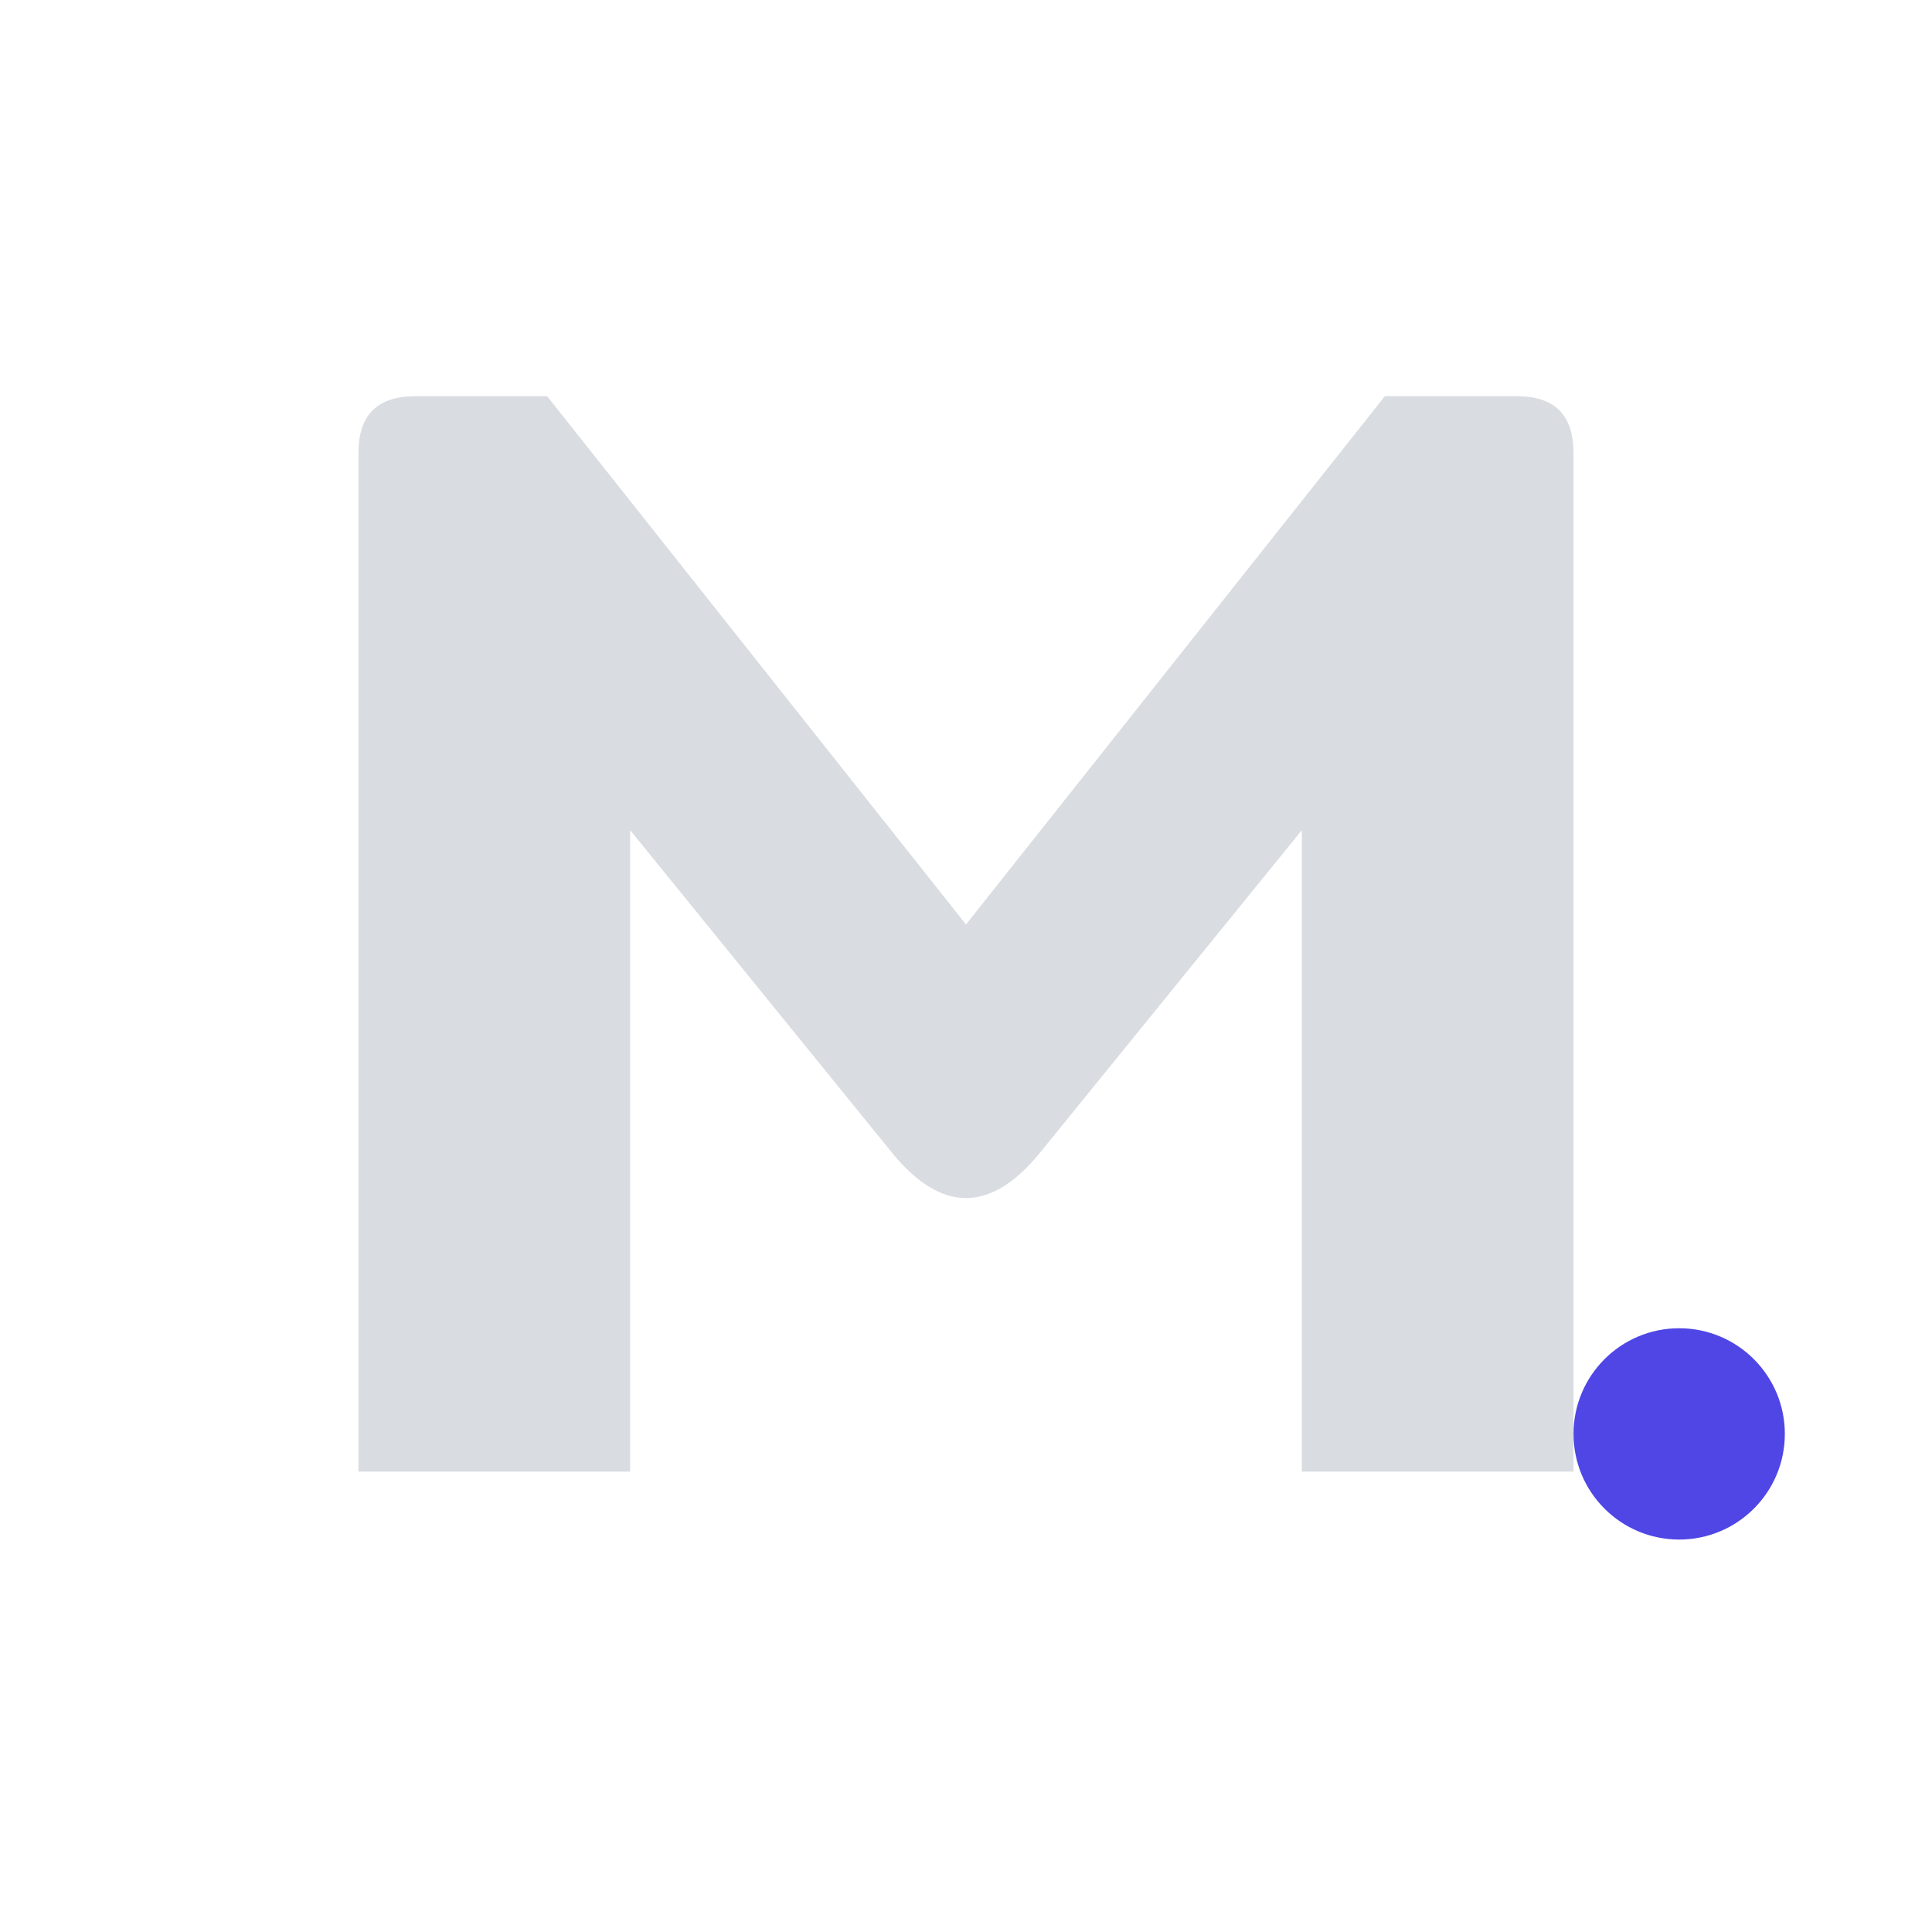
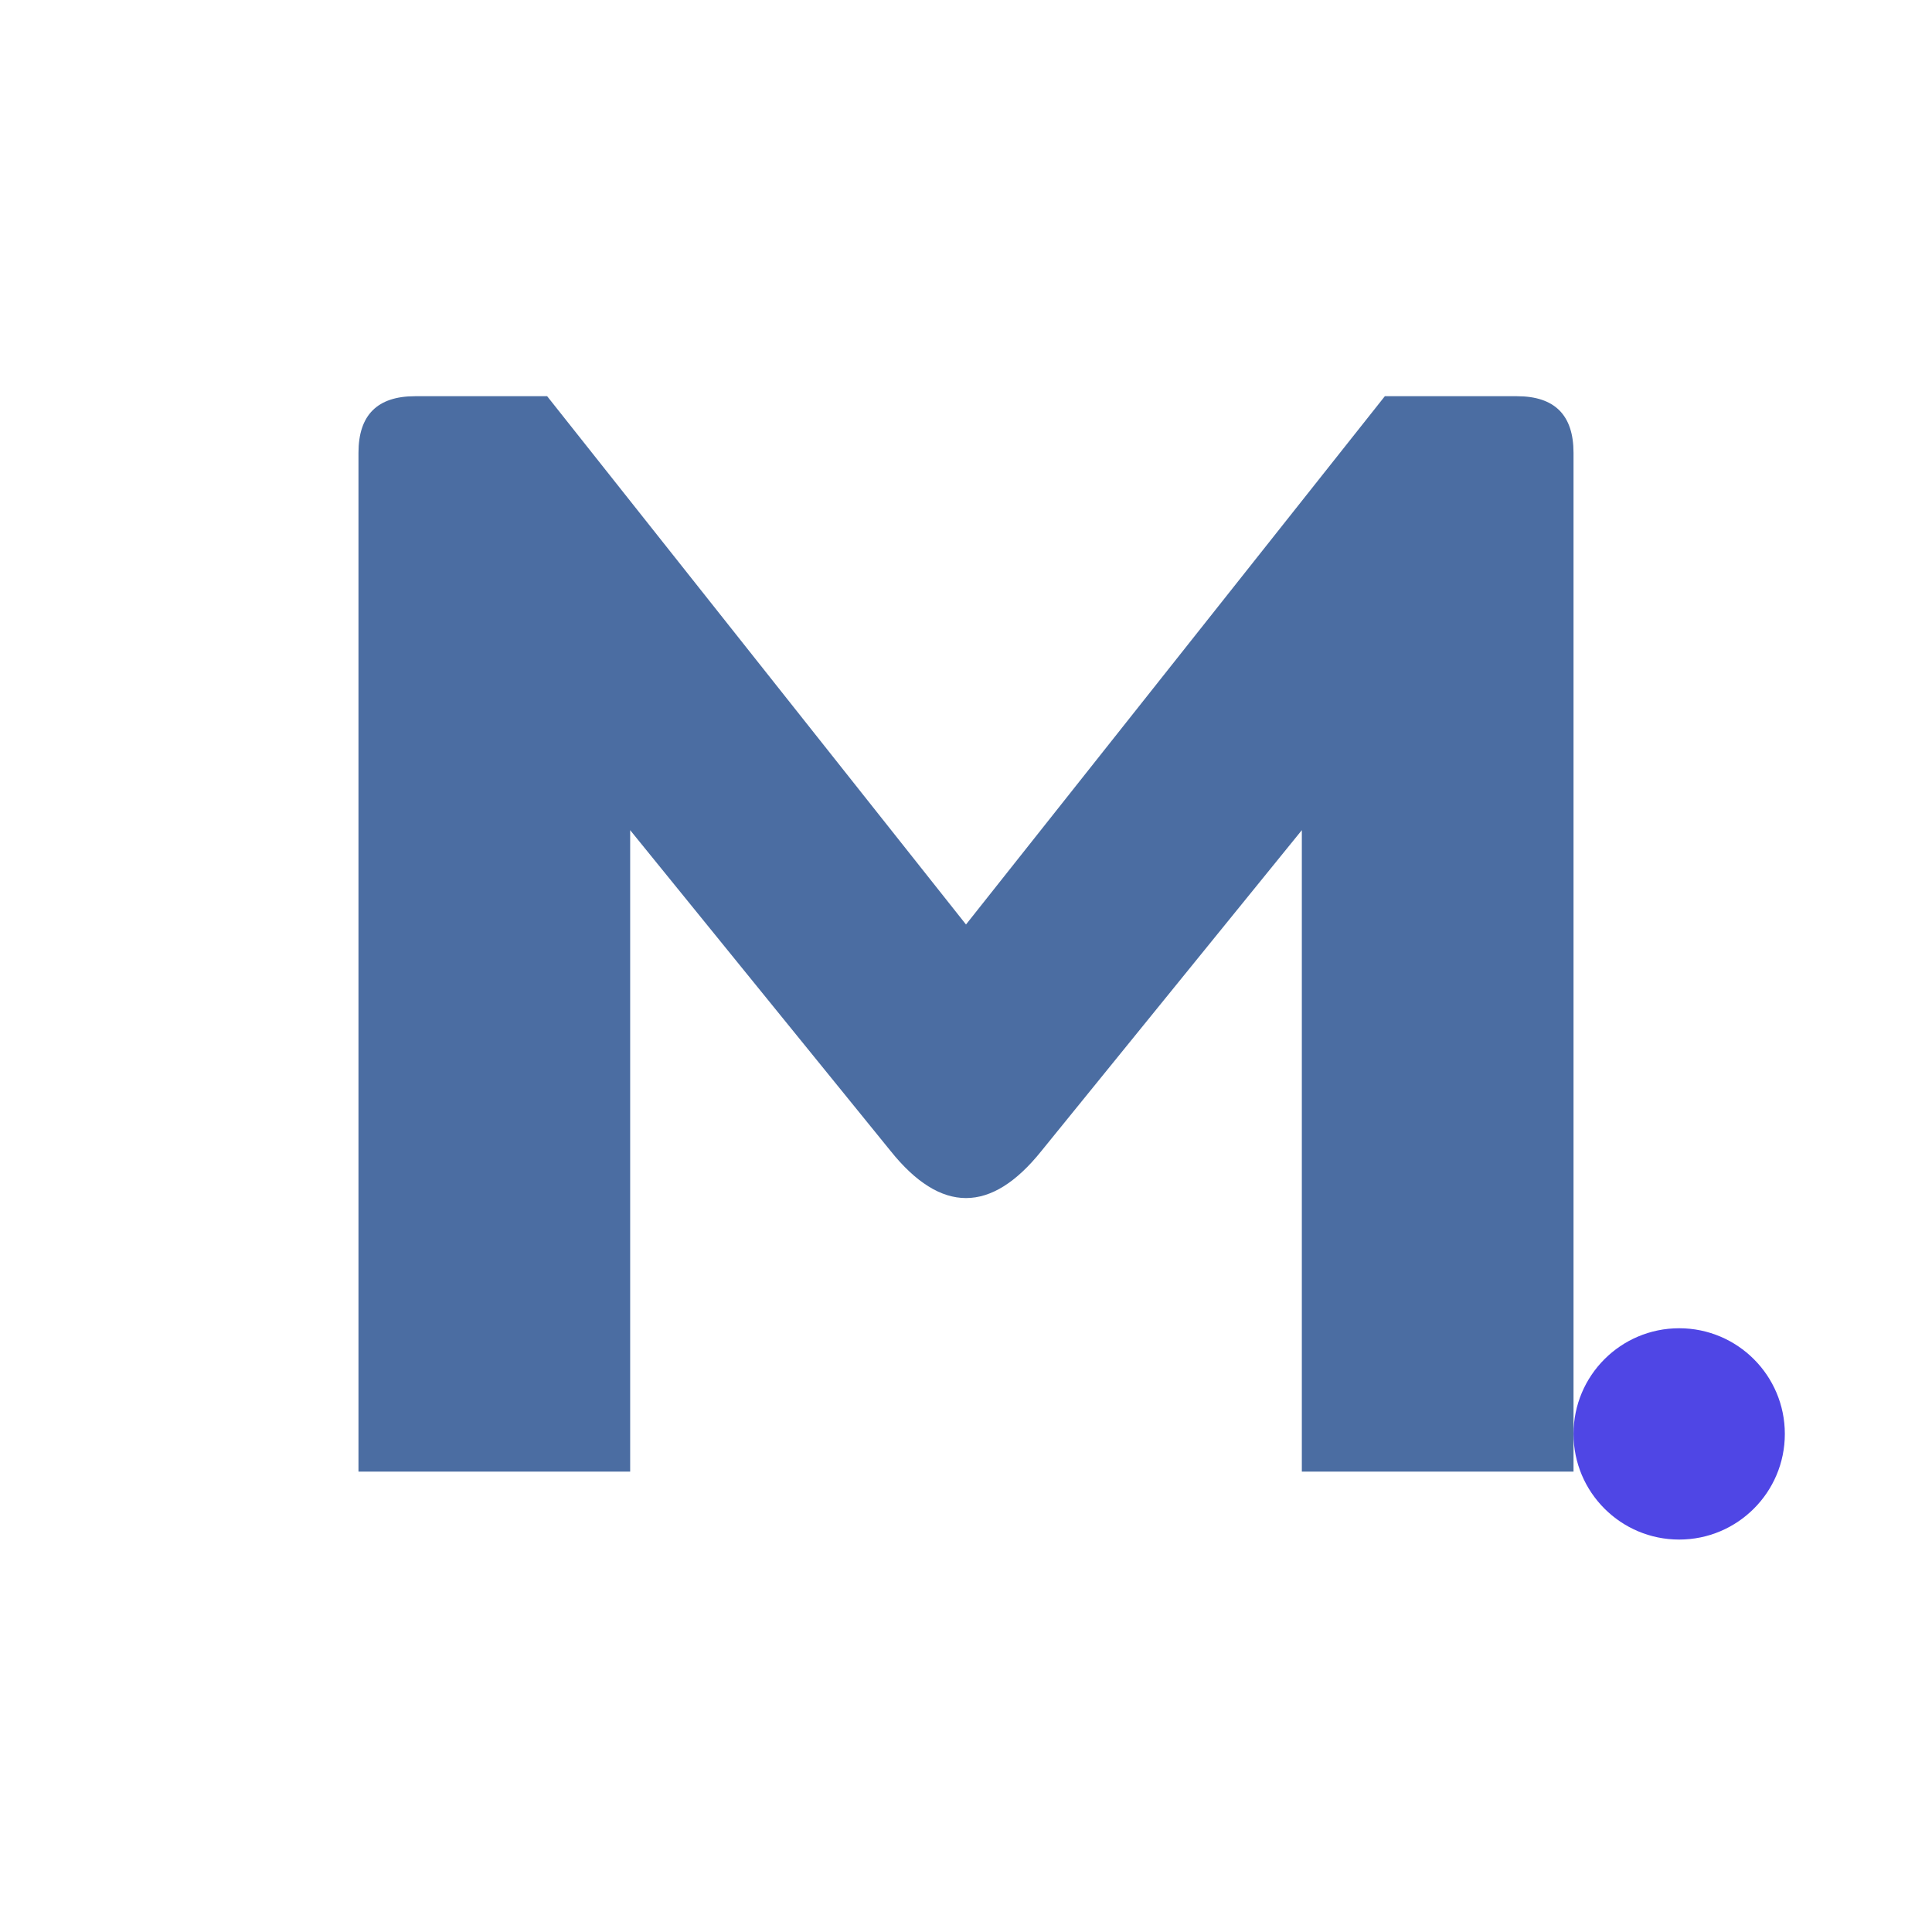
<svg xmlns="http://www.w3.org/2000/svg" width="512" height="512" viewBox="0 0 512 512">
-   <path d="M95 390        V120        Q95 105 110 105        H145        L256 245        L367 105        H402        Q417 105 417 120        V390        H345        V220        L276 305        Q256 330 236 305        L167 220        V390        Z" fill="#d9dce1" />
+   <path d="M95 390        V120        Q95 105 110 105        H145        L256 245        L367 105        H402        Q417 105 417 120        V390        H345        V220        L276 305        Q256 330 236 305        L167 220        V390        Z" fill="#4b6da2" />
  <circle cx="445" cy="380" r="28" fill="#4f46e5" />
</svg>
